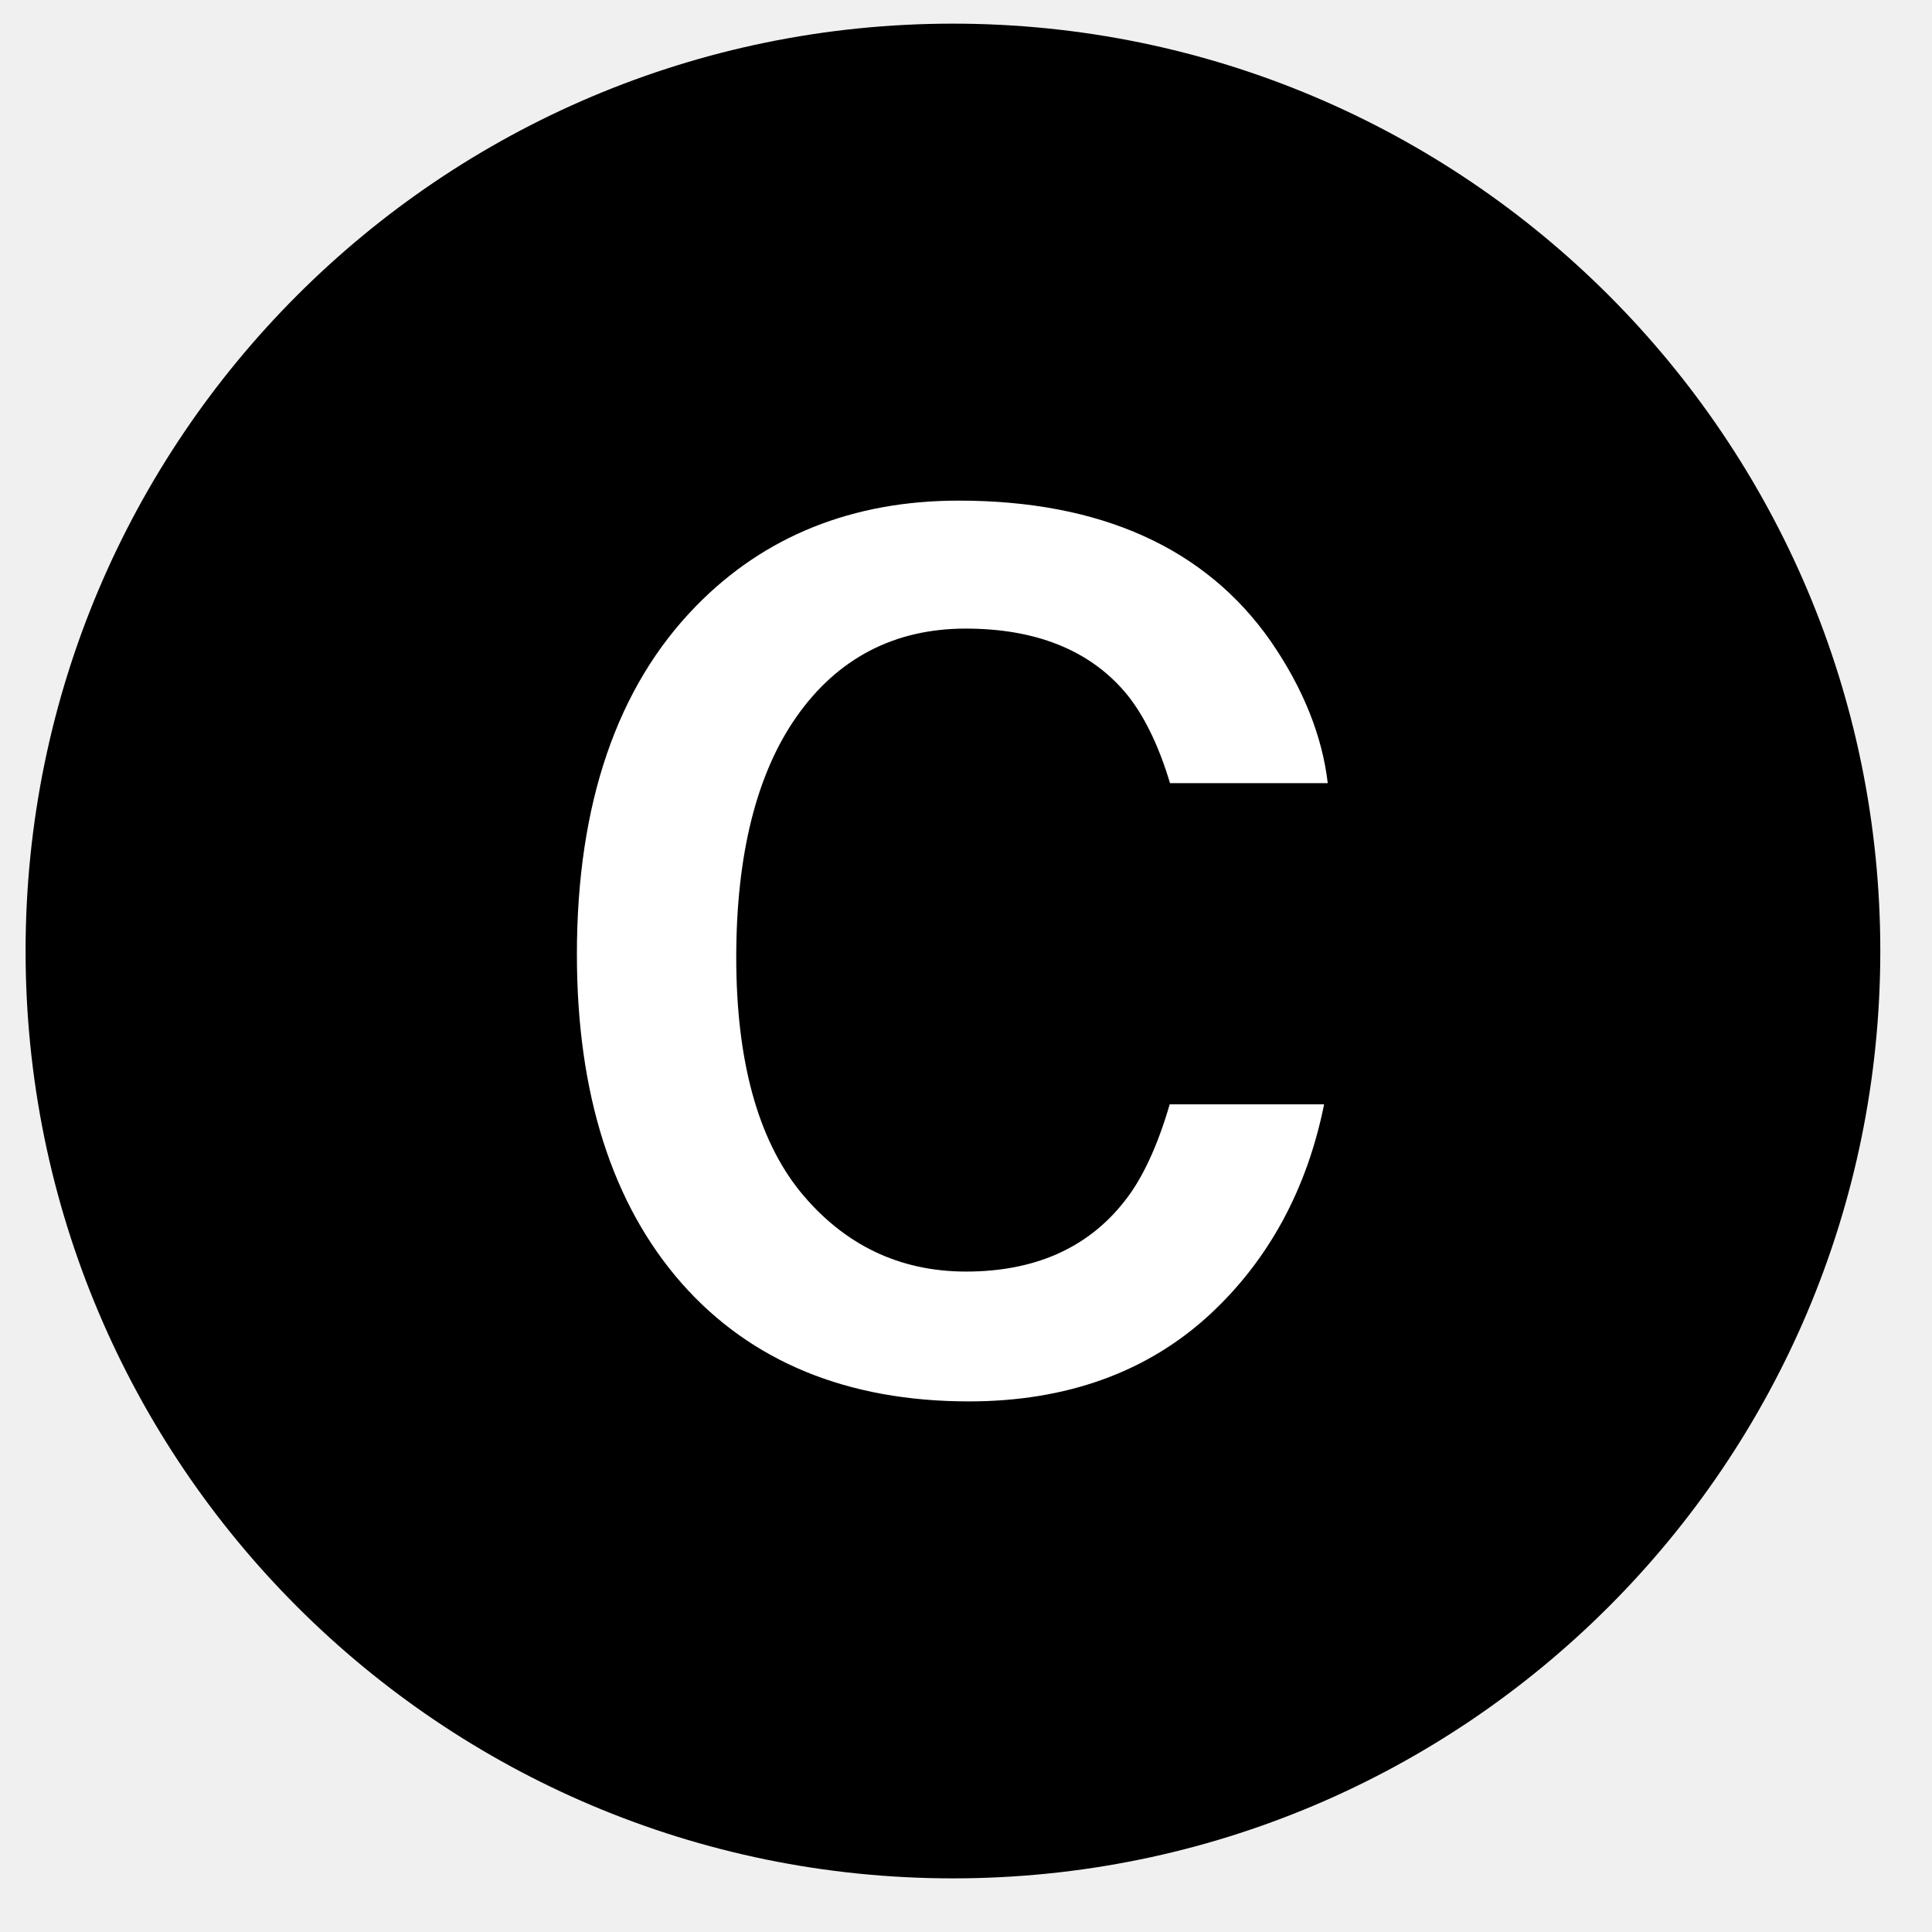
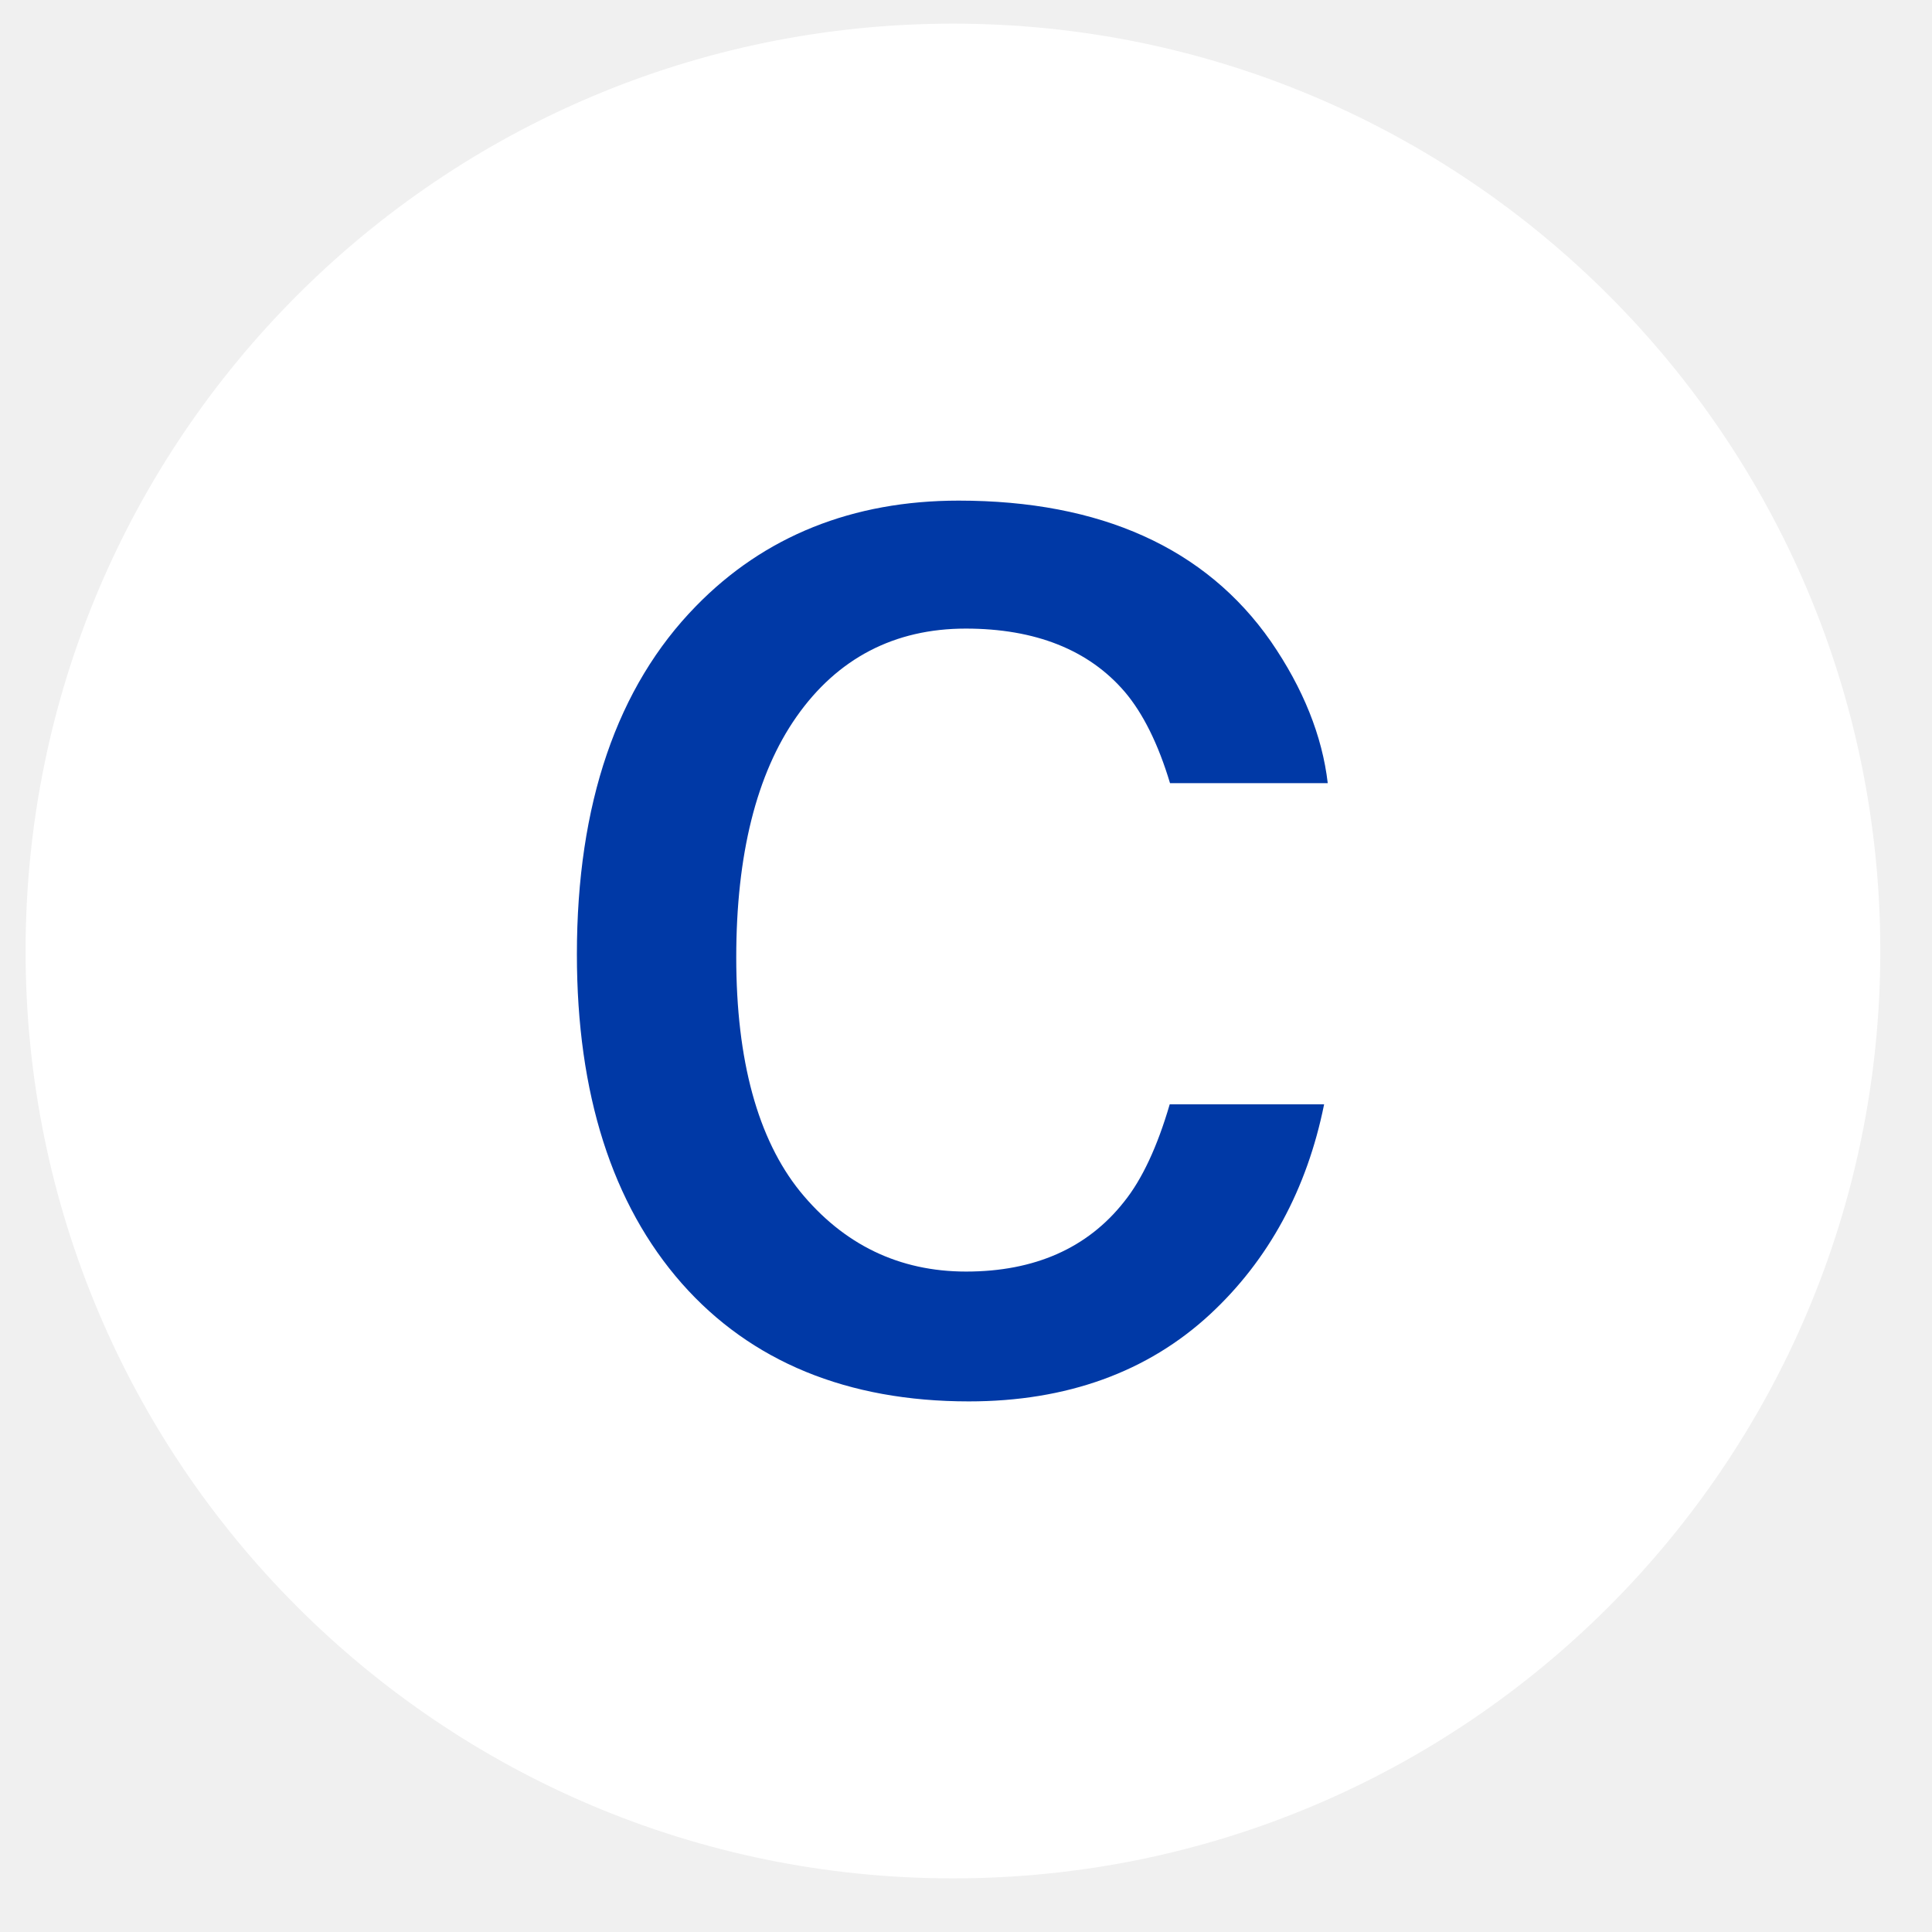
<svg xmlns="http://www.w3.org/2000/svg" width="25px" height="25px" viewBox="0 0 25 25" version="1.1">
  <defs />
  <g id="Page-1" stroke="none" stroke-width="1" fill="none" fill-rule="evenodd">
    <g id="Modes-of-transport-and-lines" transform="translate(-764, -1026)">
      <g id="C" transform="translate(764, 1026)">
-         <path d="M0.331,12.306 C0.331,5.679 5.703,0.306 12.331,0.306 C18.958,0.306 24.331,5.679 24.331,12.306 C24.331,18.934 18.958,24.306 12.331,24.306 C5.703,24.306 0.331,18.934 0.331,12.306" id="Fill-92" fill="#000000" />
-         <path d="M12.537,18.134 C10.966,18.134 9.716,17.62 8.822,16.607 C7.921,15.583 7.465,14.151 7.465,12.349 C7.465,10.404 7.984,8.886 9.008,7.841 C9.89,6.937 11.034,6.478 12.405,6.478 C14.242,6.478 15.602,7.091 16.445,8.3 C16.863,8.907 17.11,9.524 17.181,10.134 L15.14,10.134 C14.988,9.627 14.79,9.23 14.555,8.953 C14.089,8.409 13.396,8.134 12.496,8.134 C11.575,8.134 10.836,8.518 10.305,9.277 C9.789,10.014 9.527,11.061 9.527,12.388 C9.527,13.721 9.806,14.739 10.352,15.416 C10.914,16.106 11.636,16.454 12.501,16.454 C13.386,16.454 14.073,16.151 14.546,15.55 C14.778,15.262 14.976,14.838 15.136,14.29 L17.134,14.29 C16.912,15.391 16.415,16.305 15.658,17.007 C14.851,17.754 13.803,18.134 12.537,18.134" id="Fill-93" fill="#FFFFFF" />
+         <path d="M0.331,12.306 C0.331,5.679 5.703,0.306 12.331,0.306 C18.958,0.306 24.331,5.679 24.331,12.306 C24.331,18.934 18.958,24.306 12.331,24.306 C5.703,24.306 0.331,18.934 0.331,12.306" id="Fill-92" fill="#FFFFFF" />
+         <path d="M12.537,18.134 C10.966,18.134 9.716,17.62 8.822,16.607 C7.921,15.583 7.465,14.151 7.465,12.349 C7.465,10.404 7.984,8.886 9.008,7.841 C9.89,6.937 11.034,6.478 12.405,6.478 C14.242,6.478 15.602,7.091 16.445,8.3 C16.863,8.907 17.11,9.524 17.181,10.134 L15.14,10.134 C14.988,9.627 14.79,9.23 14.555,8.953 C14.089,8.409 13.396,8.134 12.496,8.134 C11.575,8.134 10.836,8.518 10.305,9.277 C9.789,10.014 9.527,11.061 9.527,12.388 C9.527,13.721 9.806,14.739 10.352,15.416 C10.914,16.106 11.636,16.454 12.501,16.454 C13.386,16.454 14.073,16.151 14.546,15.55 C14.778,15.262 14.976,14.838 15.136,14.29 L17.134,14.29 C16.912,15.391 16.415,16.305 15.658,17.007 C14.851,17.754 13.803,18.134 12.537,18.134" id="Fill-93" fill="#0039A6" />
      </g>
    </g>
  </g>
</svg>
